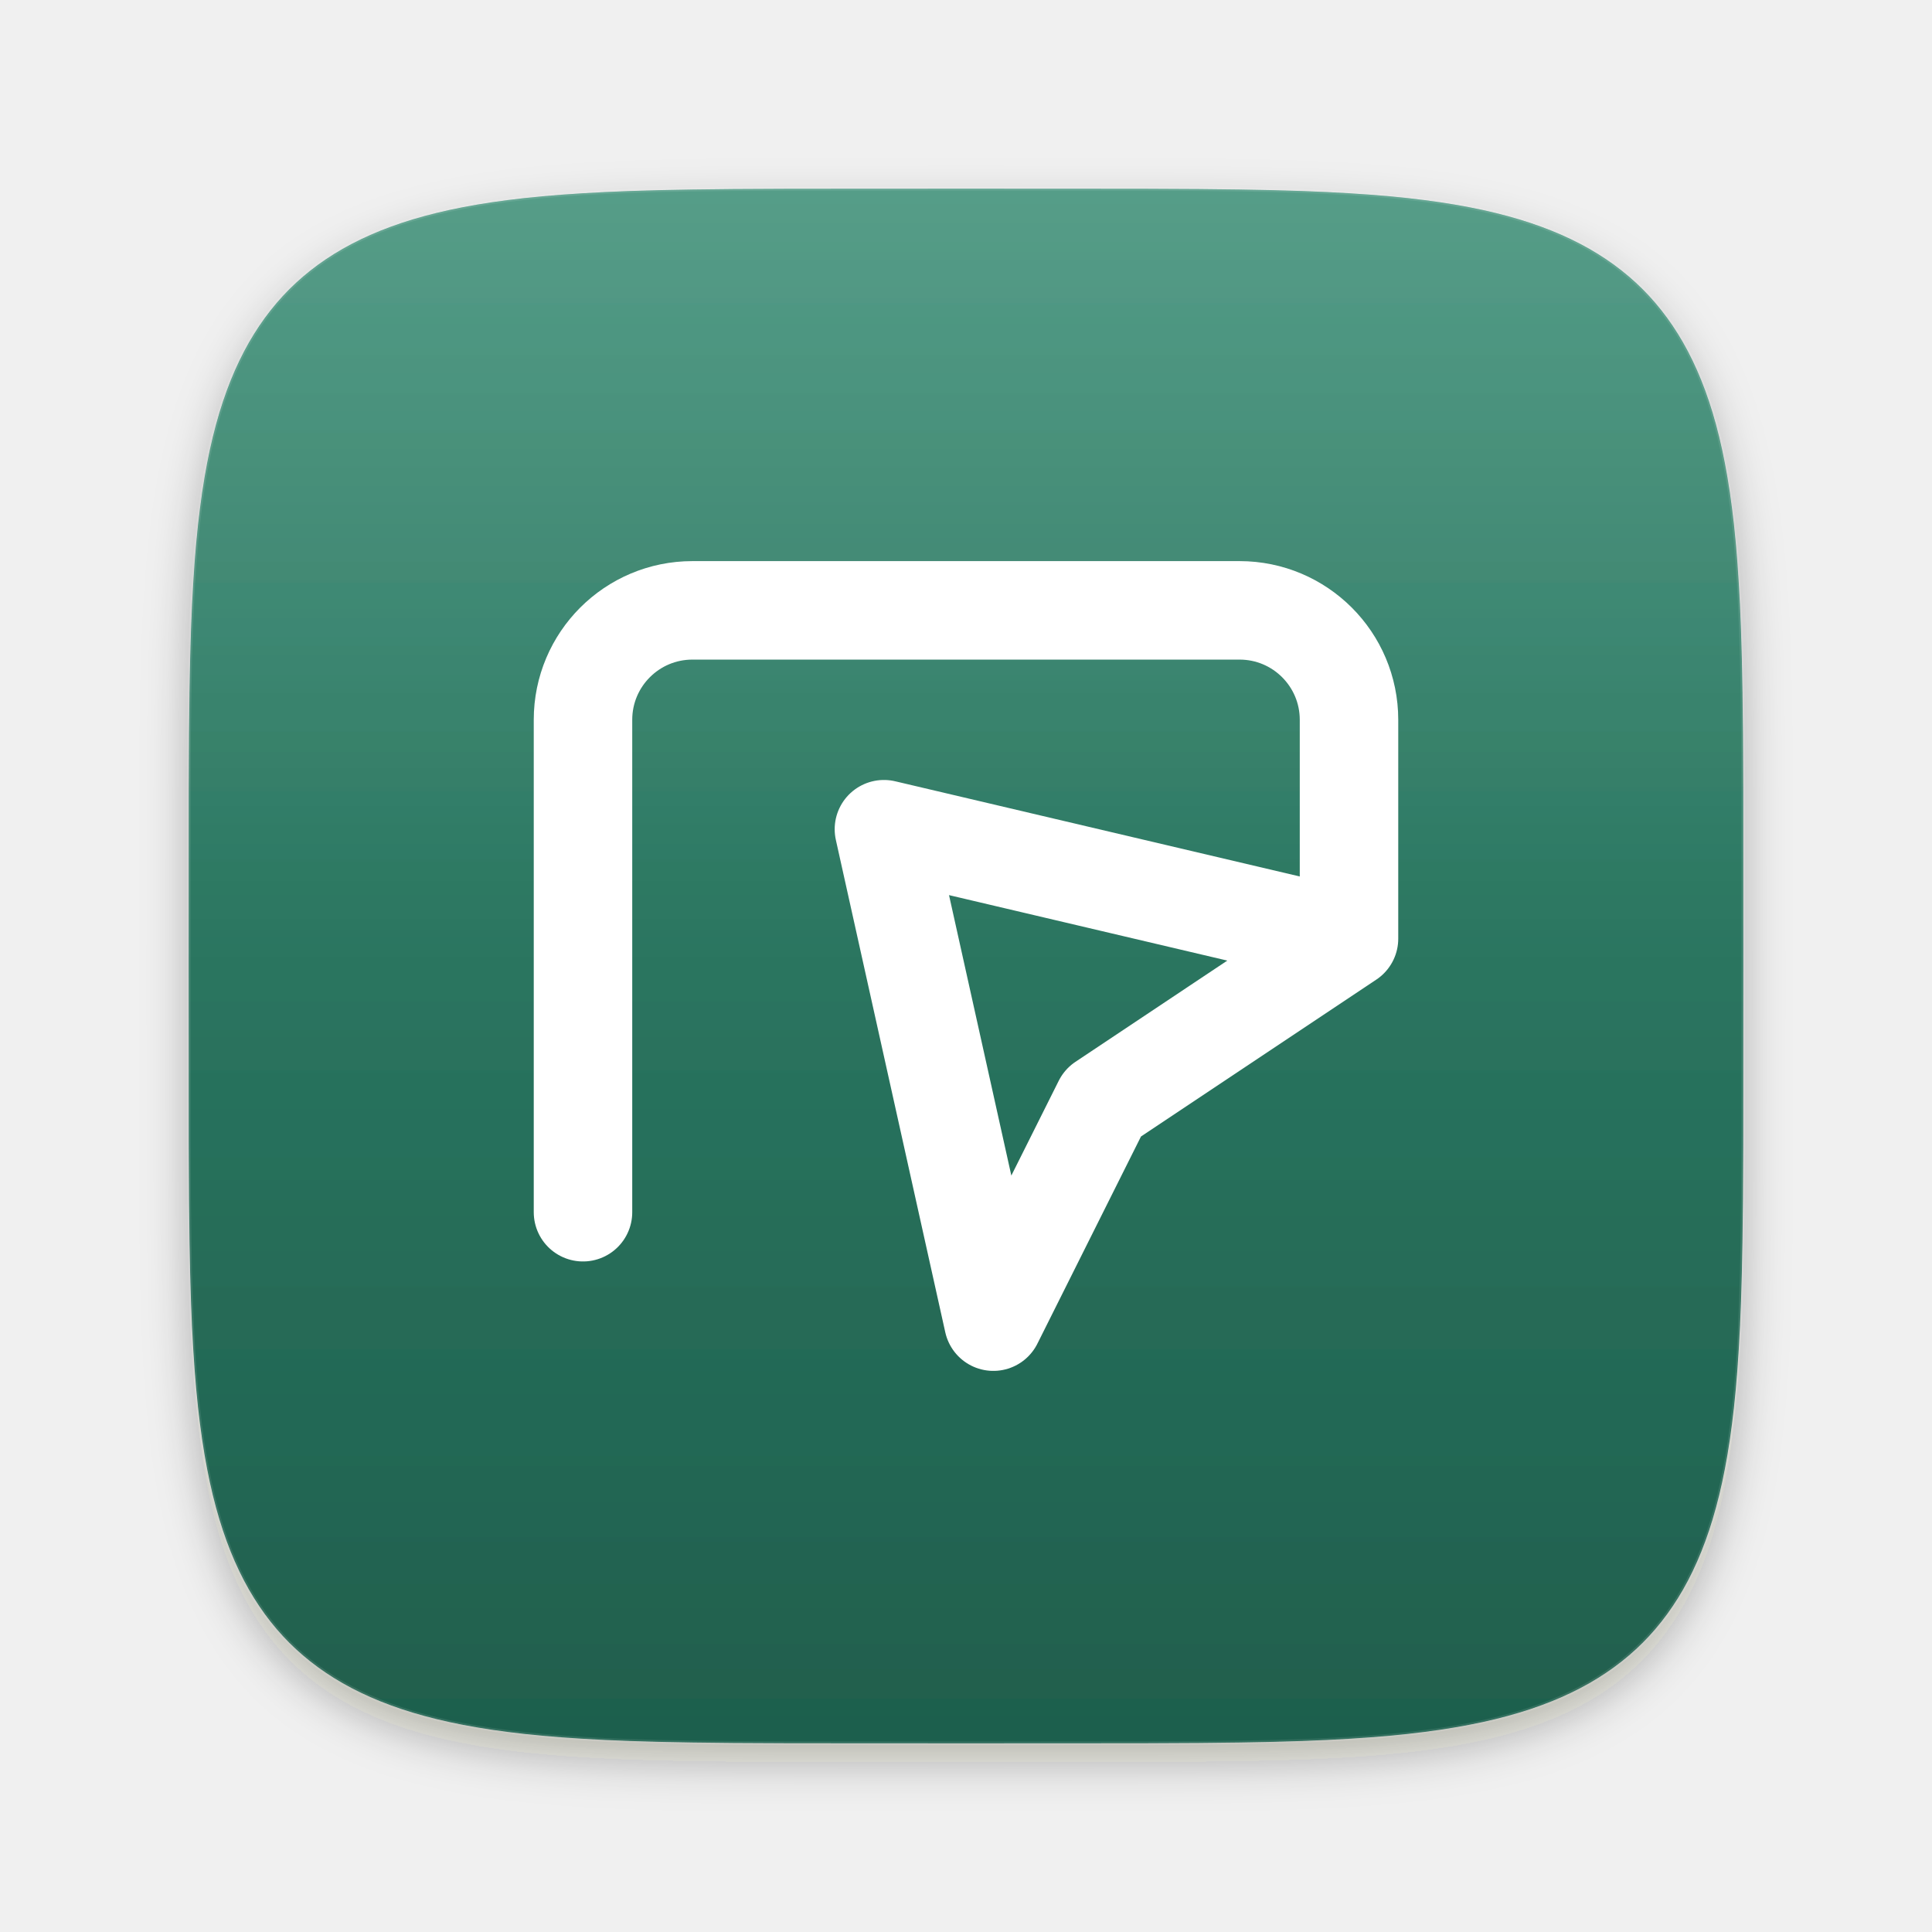
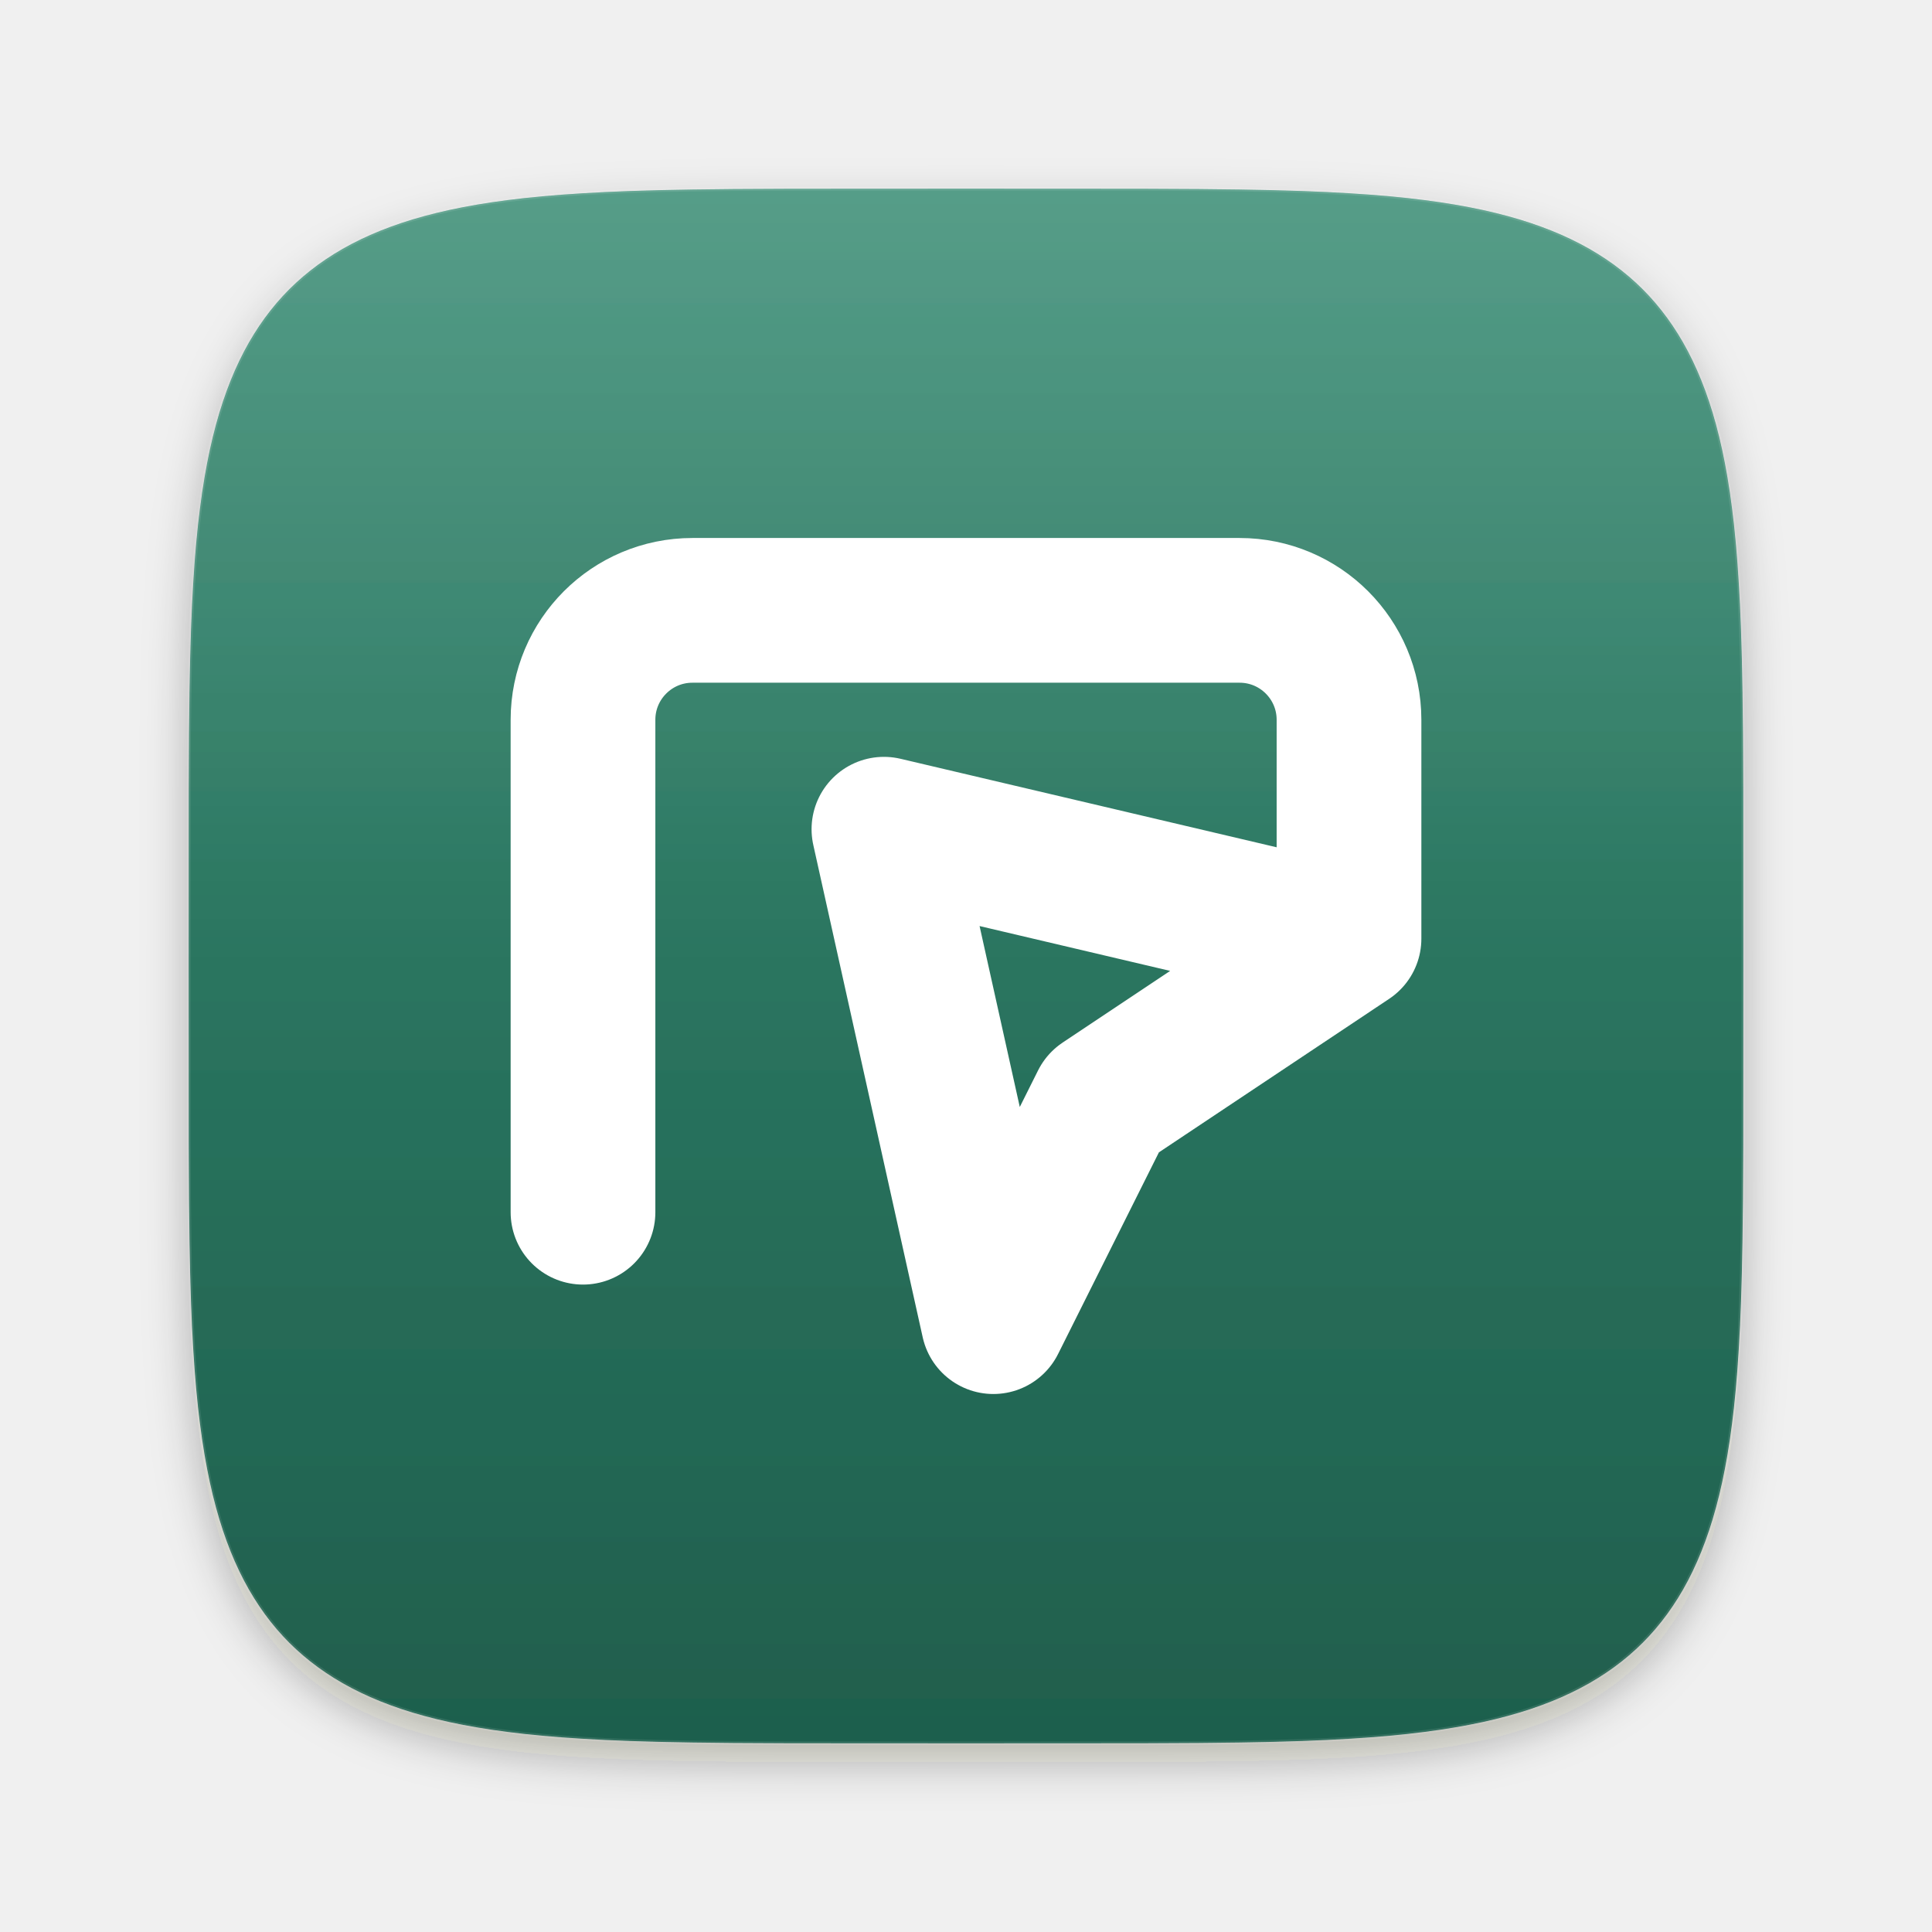
- <svg xmlns="http://www.w3.org/2000/svg" viewBox="0 0 1024 1024" width="1024" height="1024" role="img" aria-label="Nét">
+ <svg xmlns="http://www.w3.org/2000/svg" viewBox="0 0 1024 1024" width="1024" height="1024" role="img" aria-label="Contour">
  <defs>
    <linearGradient id="bg" x1="0" y1="0" x2="0" y2="1">
      <stop offset="0" stop-color="#358a71" />
      <stop offset="1" stop-color="#1f5f4d" />
    </linearGradient>
    <linearGradient id="hi" x1="0" y1="0" x2="0" y2="1">
      <stop offset="0" stop-color="#fff" stop-opacity=".16" />
      <stop offset=".5" stop-color="#fff" stop-opacity="0" />
    </linearGradient>
    <filter id="sh" x="-10%" y="-10%" width="120%" height="125%">
      <feDropShadow dx="0" dy="10" stdDeviation="12" flood-color="#1a140a" flood-opacity=".28" />
    </filter>
  </defs>
  <path d="M924.00 512.00L923.95 605.51L923.80 635.37L923.55 657.07L923.21 674.71L922.76 689.84L922.21 703.21L921.56 715.26L920.81 726.28L919.97 736.47L919.02 745.95L917.96 754.84L916.81 763.20L915.55 771.12L914.19 778.62L912.73 785.76L911.16 792.56L909.48 799.07L907.70 805.29L905.81 811.25L903.80 816.97L901.69 822.46L899.47 827.73L897.13 832.80L894.68 837.68L892.11 842.38L889.42 846.89L886.61 851.24L883.68 855.43L880.62 859.46L877.44 863.34L874.12 867.08L870.67 870.67L867.08 874.12L863.34 877.44L859.46 880.62L855.43 883.68L851.24 886.61L846.89 889.42L842.38 892.11L837.68 894.68L832.80 897.13L827.73 899.47L822.46 901.69L816.97 903.80L811.25 905.81L805.29 907.70L799.07 909.48L792.56 911.16L785.76 912.73L778.62 914.19L771.12 915.55L763.20 916.81L754.84 917.96L745.95 919.02L736.47 919.97L726.28 920.81L715.26 921.56L703.21 922.21L689.84 922.76L674.71 923.21L657.07 923.55L635.37 923.80L605.51 923.95L512.00 924.00L418.49 923.95L388.63 923.80L366.93 923.55L349.29 923.21L334.16 922.76L320.79 922.21L308.74 921.56L297.72 920.81L287.53 919.97L278.05 919.02L269.16 917.96L260.80 916.81L252.88 915.55L245.38 914.19L238.24 912.73L231.44 911.16L224.93 909.48L218.71 907.70L212.75 905.81L207.03 903.80L201.54 901.69L196.27 899.47L191.20 897.13L186.32 894.68L181.62 892.11L177.11 889.42L172.76 886.61L168.57 883.68L164.54 880.62L160.66 877.44L156.92 874.12L153.33 870.67L149.88 867.08L146.56 863.34L143.38 859.46L140.32 855.43L137.39 851.24L134.58 846.89L131.89 842.38L129.32 837.68L126.87 832.80L124.53 827.73L122.31 822.46L120.20 816.97L118.19 811.25L116.30 805.29L114.52 799.07L112.84 792.56L111.27 785.76L109.81 778.62L108.45 771.12L107.19 763.20L106.04 754.84L104.98 745.95L104.03 736.47L103.19 726.28L102.44 715.26L101.79 703.21L101.24 689.84L100.79 674.71L100.45 657.07L100.20 635.37L100.05 605.51L100.00 512.00L100.05 418.49L100.20 388.63L100.45 366.93L100.79 349.29L101.24 334.16L101.79 320.79L102.44 308.74L103.19 297.72L104.03 287.53L104.98 278.05L106.04 269.16L107.19 260.80L108.45 252.88L109.81 245.38L111.27 238.24L112.84 231.44L114.52 224.93L116.30 218.71L118.19 212.75L120.20 207.03L122.31 201.54L124.53 196.27L126.87 191.20L129.32 186.32L131.89 181.62L134.58 177.11L137.39 172.76L140.32 168.57L143.38 164.54L146.56 160.66L149.88 156.92L153.33 153.33L156.92 149.88L160.66 146.56L164.54 143.38L168.57 140.32L172.76 137.39L177.11 134.58L181.62 131.89L186.32 129.32L191.20 126.87L196.27 124.53L201.54 122.31L207.03 120.20L212.75 118.19L218.71 116.30L224.93 114.52L231.44 112.84L238.24 111.27L245.38 109.81L252.88 108.45L260.80 107.19L269.16 106.04L278.05 104.98L287.53 104.03L297.72 103.19L308.74 102.44L320.79 101.79L334.16 101.24L349.29 100.79L366.93 100.45L388.63 100.20L418.49 100.05L512.00 100.00L605.51 100.05L635.37 100.20L657.07 100.45L674.71 100.79L689.84 101.24L703.21 101.79L715.26 102.44L726.28 103.19L736.47 104.03L745.95 104.98L754.84 106.04L763.20 107.19L771.12 108.45L778.62 109.81L785.76 111.27L792.56 112.84L799.07 114.52L805.29 116.30L811.25 118.19L816.97 120.20L822.46 122.31L827.73 124.53L832.80 126.87L837.68 129.32L842.38 131.89L846.89 134.58L851.24 137.39L855.43 140.32L859.46 143.38L863.34 146.56L867.08 149.88L870.67 153.33L874.12 156.92L877.44 160.66L880.62 164.54L883.68 168.57L886.61 172.76L889.42 177.11L892.11 181.62L894.68 186.32L897.13 191.20L899.47 196.27L901.69 201.54L903.80 207.03L905.81 212.75L907.70 218.71L909.48 224.93L911.16 231.44L912.73 238.24L914.19 245.38L915.55 252.88L916.81 260.80L917.96 269.16L919.02 278.05L919.97 287.53L920.81 297.72L921.56 308.74L922.21 320.79L922.76 334.16L923.21 349.29L923.55 366.93L923.80 388.63L923.95 418.49Z" fill="url(#bg)" filter="url(#sh)" />
  <path d="M924.00 512.00L923.95 605.51L923.80 635.37L923.55 657.07L923.21 674.71L922.76 689.84L922.21 703.21L921.56 715.26L920.81 726.28L919.97 736.47L919.02 745.95L917.96 754.84L916.81 763.20L915.55 771.12L914.19 778.62L912.73 785.76L911.16 792.56L909.48 799.07L907.70 805.29L905.81 811.25L903.80 816.97L901.69 822.46L899.47 827.73L897.13 832.80L894.68 837.68L892.11 842.38L889.42 846.89L886.61 851.24L883.68 855.43L880.62 859.46L877.44 863.34L874.12 867.08L870.67 870.67L867.08 874.12L863.34 877.44L859.46 880.62L855.43 883.68L851.24 886.61L846.89 889.42L842.38 892.11L837.68 894.68L832.80 897.13L827.73 899.47L822.46 901.69L816.97 903.80L811.25 905.81L805.29 907.70L799.07 909.48L792.56 911.16L785.76 912.73L778.62 914.19L771.12 915.55L763.20 916.81L754.84 917.96L745.95 919.02L736.47 919.97L726.28 920.81L715.26 921.56L703.21 922.21L689.84 922.76L674.71 923.21L657.07 923.55L635.37 923.80L605.51 923.95L512.00 924.00L418.49 923.95L388.63 923.80L366.93 923.55L349.29 923.21L334.16 922.76L320.79 922.21L308.74 921.56L297.72 920.81L287.53 919.97L278.05 919.02L269.16 917.96L260.80 916.81L252.88 915.55L245.38 914.19L238.24 912.73L231.44 911.16L224.93 909.48L218.71 907.70L212.75 905.81L207.03 903.80L201.54 901.69L196.27 899.47L191.20 897.13L186.32 894.68L181.62 892.11L177.11 889.42L172.76 886.61L168.57 883.68L164.54 880.62L160.66 877.44L156.92 874.12L153.33 870.67L149.88 867.08L146.56 863.34L143.38 859.46L140.32 855.43L137.39 851.24L134.58 846.89L131.89 842.38L129.32 837.68L126.87 832.80L124.53 827.73L122.31 822.46L120.20 816.97L118.19 811.25L116.30 805.29L114.52 799.07L112.84 792.56L111.27 785.76L109.81 778.62L108.45 771.12L107.19 763.20L106.04 754.84L104.98 745.95L104.03 736.47L103.19 726.28L102.44 715.26L101.79 703.21L101.24 689.84L100.79 674.71L100.45 657.07L100.20 635.37L100.05 605.51L100.00 512.00L100.05 418.49L100.20 388.63L100.45 366.93L100.79 349.29L101.24 334.16L101.79 320.79L102.44 308.74L103.19 297.72L104.03 287.53L104.98 278.05L106.04 269.16L107.19 260.80L108.45 252.88L109.81 245.38L111.27 238.24L112.84 231.44L114.52 224.93L116.30 218.71L118.19 212.75L120.20 207.03L122.31 201.54L124.53 196.27L126.87 191.20L129.32 186.32L131.89 181.62L134.58 177.11L137.39 172.76L140.32 168.57L143.38 164.54L146.56 160.66L149.88 156.92L153.33 153.33L156.92 149.88L160.66 146.56L164.54 143.38L168.57 140.32L172.76 137.39L177.11 134.58L181.62 131.89L186.32 129.32L191.20 126.87L196.27 124.53L201.54 122.31L207.03 120.20L212.75 118.19L218.71 116.30L224.93 114.52L231.44 112.84L238.24 111.27L245.38 109.81L252.88 108.45L260.80 107.19L269.16 106.04L278.05 104.98L287.53 104.03L297.72 103.19L308.74 102.44L320.79 101.79L334.16 101.24L349.29 100.79L366.93 100.45L388.63 100.20L418.49 100.05L512.00 100.00L605.51 100.05L635.37 100.20L657.07 100.45L674.71 100.79L689.84 101.24L703.21 101.79L715.26 102.44L726.28 103.19L736.47 104.03L745.95 104.98L754.84 106.04L763.20 107.19L771.12 108.45L778.62 109.81L785.76 111.27L792.56 112.84L799.07 114.52L805.29 116.30L811.25 118.19L816.97 120.20L822.46 122.31L827.73 124.53L832.80 126.87L837.68 129.32L842.38 131.89L846.89 134.58L851.24 137.39L855.43 140.32L859.46 143.38L863.34 146.56L867.08 149.88L870.67 153.33L874.12 156.92L877.44 160.66L880.62 164.54L883.68 168.57L886.61 172.76L889.42 177.11L892.11 181.62L894.68 186.32L897.13 191.20L899.47 196.27L901.69 201.54L903.80 207.03L905.81 212.75L907.70 218.71L909.48 224.93L911.16 231.44L912.73 238.24L914.19 245.38L915.55 252.88L916.81 260.80L917.96 269.16L919.02 278.05L919.97 287.53L920.81 297.72L921.56 308.74L922.21 320.79L922.76 334.16L923.21 349.29L923.55 366.93L923.80 388.63L923.95 418.49Z" fill="url(#hi)" />
  <path d="M924.00 512.00L923.95 605.51L923.80 635.37L923.55 657.07L923.21 674.71L922.76 689.84L922.21 703.21L921.56 715.26L920.81 726.28L919.97 736.47L919.02 745.95L917.96 754.84L916.81 763.20L915.55 771.12L914.19 778.62L912.73 785.76L911.16 792.56L909.48 799.07L907.70 805.29L905.81 811.25L903.80 816.97L901.69 822.46L899.47 827.73L897.13 832.80L894.68 837.68L892.11 842.38L889.42 846.89L886.61 851.24L883.68 855.43L880.62 859.46L877.44 863.34L874.12 867.08L870.67 870.67L867.08 874.12L863.34 877.44L859.46 880.62L855.43 883.68L851.24 886.61L846.89 889.42L842.38 892.11L837.68 894.68L832.80 897.13L827.73 899.47L822.46 901.69L816.97 903.80L811.25 905.81L805.29 907.70L799.07 909.48L792.56 911.16L785.76 912.73L778.62 914.19L771.12 915.55L763.20 916.81L754.84 917.96L745.95 919.02L736.47 919.97L726.28 920.81L715.26 921.56L703.21 922.21L689.84 922.76L674.71 923.21L657.07 923.55L635.37 923.80L605.51 923.95L512.00 924.00L418.49 923.95L388.63 923.80L366.93 923.55L349.29 923.21L334.16 922.76L320.79 922.21L308.74 921.56L297.72 920.81L287.53 919.97L278.05 919.02L269.16 917.96L260.80 916.81L252.88 915.55L245.38 914.19L238.24 912.73L231.44 911.16L224.93 909.48L218.71 907.70L212.75 905.81L207.03 903.80L201.54 901.69L196.27 899.47L191.20 897.13L186.32 894.68L181.62 892.11L177.11 889.42L172.76 886.61L168.57 883.68L164.54 880.62L160.66 877.44L156.92 874.12L153.33 870.67L149.88 867.08L146.56 863.34L143.38 859.46L140.32 855.43L137.39 851.24L134.58 846.89L131.89 842.38L129.32 837.68L126.87 832.80L124.53 827.73L122.31 822.46L120.20 816.97L118.19 811.25L116.30 805.29L114.52 799.07L112.84 792.56L111.27 785.76L109.81 778.62L108.45 771.12L107.19 763.20L106.04 754.84L104.98 745.95L104.03 736.47L103.19 726.28L102.44 715.26L101.79 703.21L101.24 689.84L100.79 674.71L100.45 657.07L100.20 635.37L100.05 605.51L100.00 512.00L100.05 418.49L100.20 388.63L100.45 366.93L100.79 349.29L101.24 334.16L101.79 320.79L102.44 308.74L103.19 297.72L104.03 287.53L104.98 278.05L106.04 269.16L107.19 260.80L108.45 252.88L109.81 245.38L111.27 238.24L112.84 231.44L114.52 224.93L116.30 218.71L118.19 212.75L120.20 207.03L122.31 201.54L124.53 196.27L126.87 191.20L129.32 186.32L131.89 181.62L134.58 177.11L137.39 172.76L140.32 168.57L143.38 164.54L146.56 160.66L149.88 156.92L153.33 153.33L156.92 149.88L160.66 146.56L164.54 143.38L168.57 140.32L172.76 137.39L177.11 134.58L181.62 131.89L186.32 129.32L191.20 126.87L196.27 124.53L201.54 122.31L207.03 120.20L212.75 118.19L218.71 116.30L224.93 114.52L231.44 112.84L238.24 111.27L245.38 109.81L252.88 108.45L260.80 107.19L269.16 106.04L278.05 104.98L287.53 104.03L297.72 103.19L308.74 102.44L320.79 101.79L334.16 101.24L349.29 100.79L366.93 100.45L388.63 100.20L418.49 100.05L512.00 100.00L605.51 100.05L635.37 100.20L657.07 100.45L674.71 100.79L689.84 101.24L703.21 101.79L715.26 102.44L726.28 103.19L736.47 104.03L745.95 104.98L754.84 106.04L763.20 107.19L771.12 108.45L778.62 109.81L785.76 111.27L792.56 112.84L799.07 114.52L805.29 116.30L811.25 118.19L816.97 120.20L822.46 122.31L827.73 124.53L832.80 126.87L837.68 129.32L842.38 131.89L846.89 134.58L851.24 137.39L855.43 140.32L859.46 143.38L863.34 146.56L867.08 149.88L870.67 153.33L874.12 156.92L877.44 160.66L880.62 164.54L883.68 168.57L886.61 172.76L889.42 177.11L892.11 181.62L894.68 186.32L897.13 191.20L899.47 196.27L901.69 201.54L903.80 207.03L905.81 212.75L907.70 218.71L909.48 224.93L911.16 231.44L912.73 238.24L914.19 245.38L915.55 252.88L916.81 260.80L917.96 269.16L919.02 278.05L919.97 287.53L920.81 297.72L921.56 308.74L922.21 320.79L922.76 334.16L923.21 349.29L923.55 366.93L923.80 388.63L923.95 418.49Z" fill="none" stroke="#fff" stroke-opacity=".10" stroke-width="2" />
  <g transform="translate(164.0 178.5) scale(14.5)">
-     <path d="M10 32V14a4 4 0 0 1 4-4h20a4 4 0 0 1 4 4v8L21 18l4 18 4-8 9-6" fill="none" stroke="#ffffff" stroke-width="3.6" stroke-linecap="round" stroke-linejoin="round" />
+     <path d="M10 32V14a4 4 0 0 1 4-4h20a4 4 0 0 1 4 4v8L21 18l4 18 4-8 9-6" fill="none" stroke="#ffffff" stroke-width="5.29" stroke-linecap="round" stroke-linejoin="round" />
  </g>
</svg>
